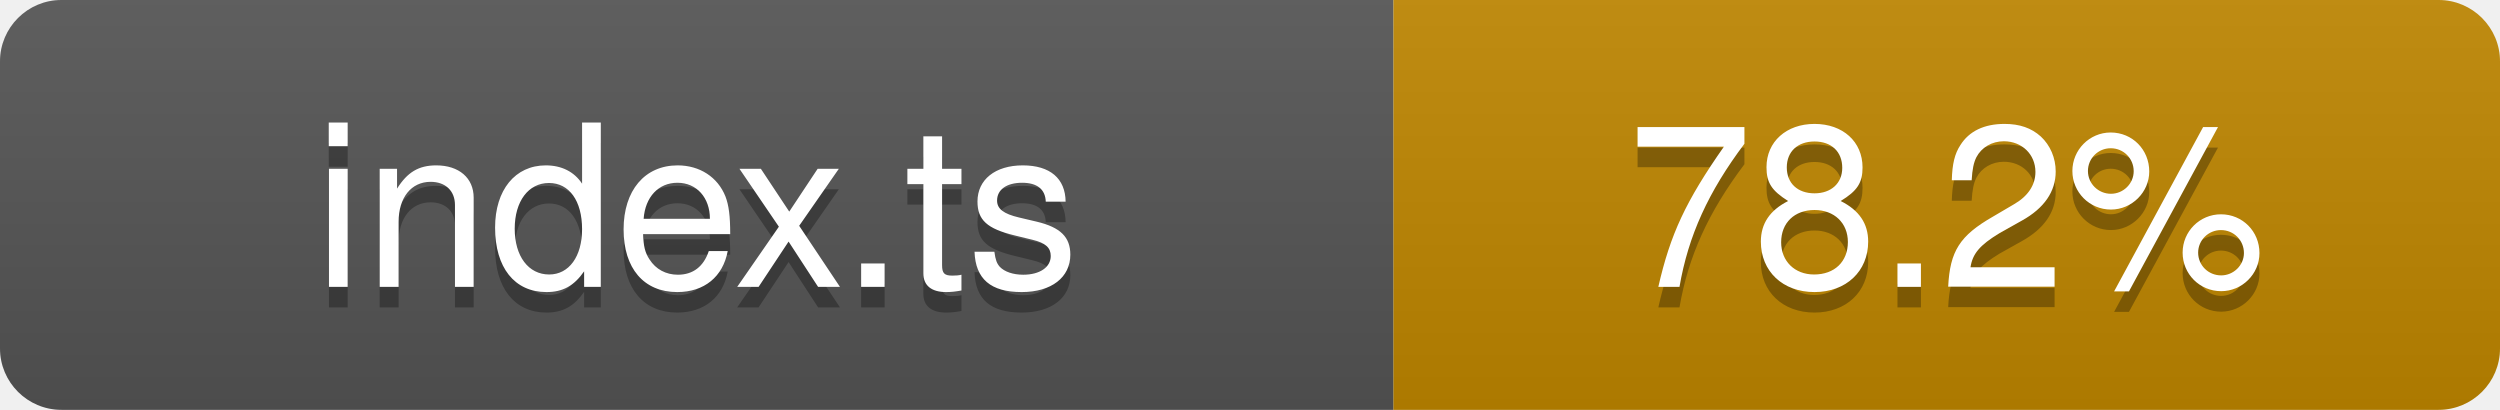
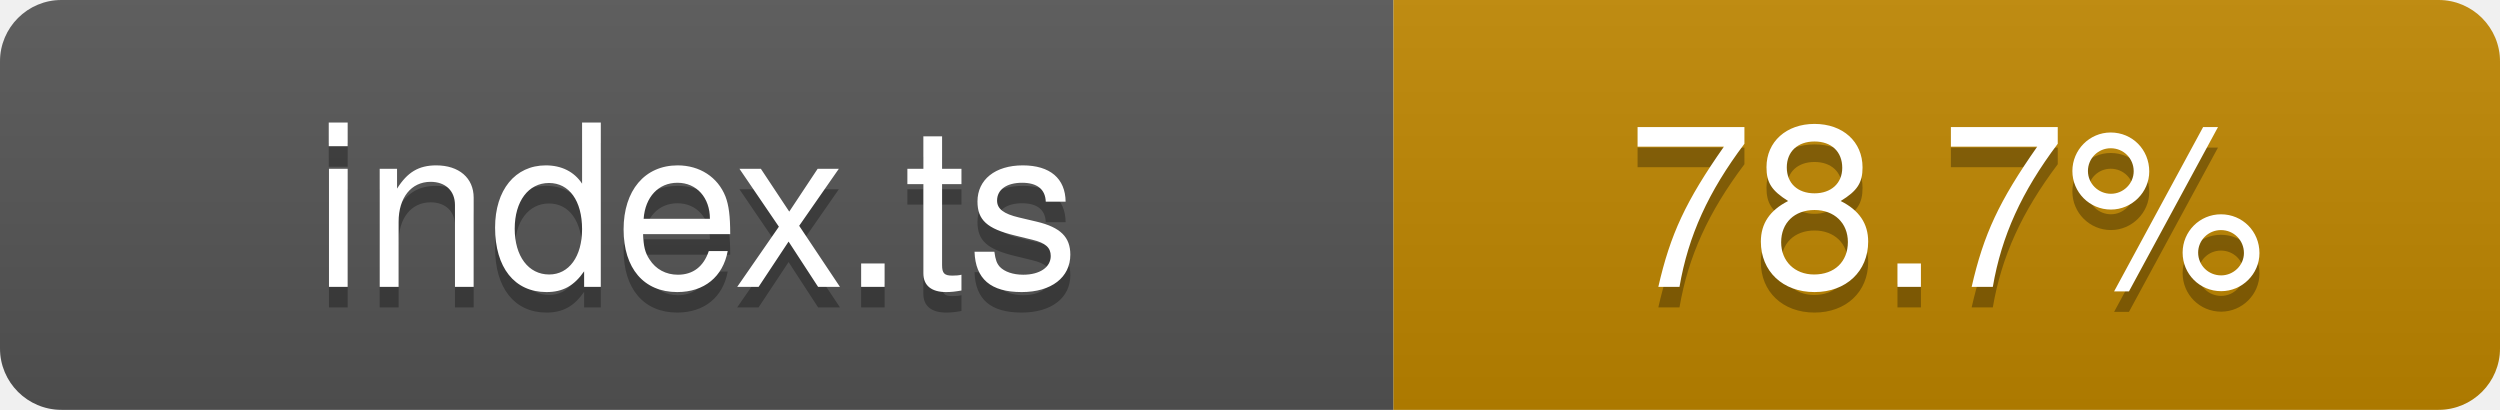
- <svg xmlns="http://www.w3.org/2000/svg" width="122" height="20" role="img" aria-label="index.ts: 78.2%">
+ <svg xmlns="http://www.w3.org/2000/svg" width="122" height="20" role="img" aria-label="index.ts: 78.7%">
  <linearGradient id="covpages-grad" x2="0" y2="100%">
    <stop offset="0" stop-color="#bbb" stop-opacity=".1" />
    <stop offset="1" stop-opacity=".1" />
  </linearGradient>
  <clipPath id="covpages-r">
    <rect width="122" height="20" rx="3" fill="#fff" />
  </clipPath>
  <g clip-path="url(#covpages-r)">
    <rect width="68" height="20" fill="#555" />
    <rect x="68" width="54" height="20" fill="#bf8700" />
    <rect width="122" height="20" fill="url(#covpages-grad)" />
  </g>
  <g fill="#fff" text-anchor="middle" font-family="-apple-system,BlinkMacSystemFont,Segoe UI,Helvetica,Arial,sans-serif" text-rendering="geometricPrecision" font-size="110">
    <text aria-hidden="true" x="340" y="150" fill="#010101" fill-opacity=".3" transform="scale(.1)">index.ts</text>
    <text x="340" y="140" transform="scale(.1)" fill="#fff">index.ts</text>
-     <text aria-hidden="true" x="950" y="150" fill="#010101" fill-opacity=".3" transform="scale(.1)">78.2%</text>
-     <text x="950" y="140" transform="scale(.1)" fill="#fff">78.2%</text>
+     <text aria-hidden="true" x="950" y="150" fill="#010101" fill-opacity=".3" transform="scale(.1)">78.7%</text>
+     <text x="950" y="140" transform="scale(.1)" fill="#fff">78.7%</text>
  </g>
</svg>
